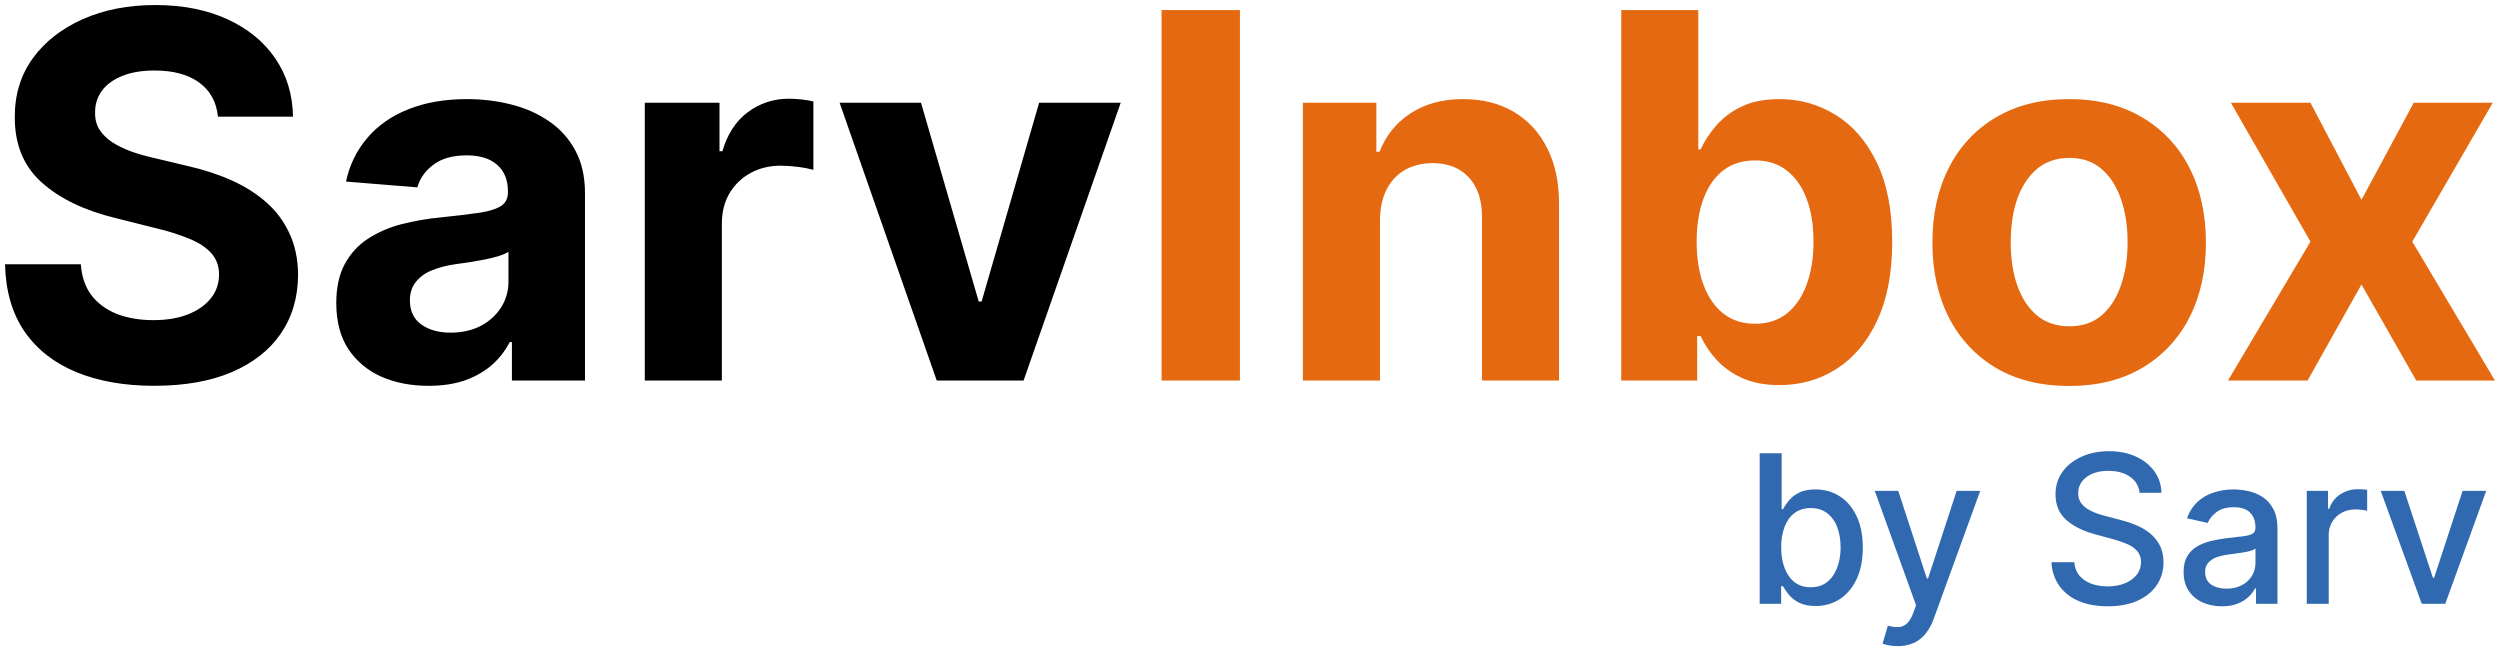
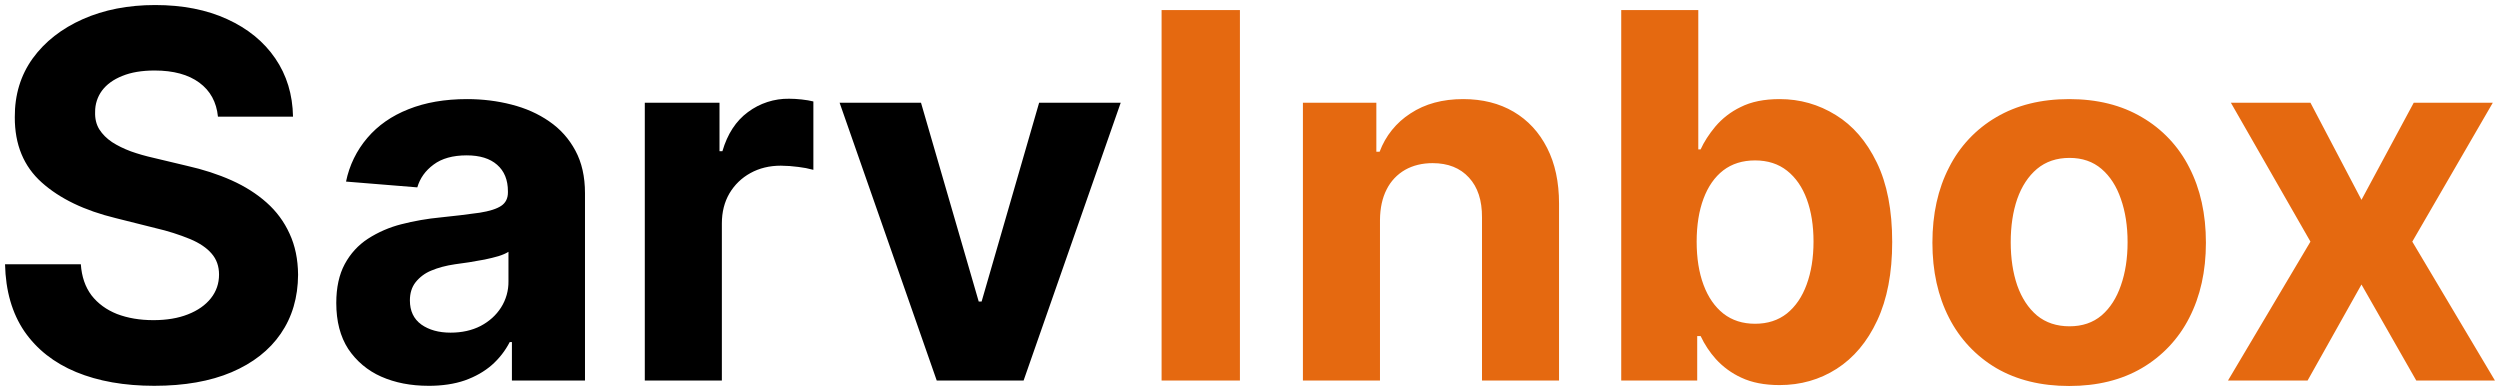
- <svg xmlns="http://www.w3.org/2000/svg" width="124.02" height="32.304" fill="none" viewBox="52.302 6.121 124.02 32.304">
+ <svg xmlns="http://www.w3.org/2000/svg" width="124.02" height="19.398" fill="none" viewBox="52.302 6.121 124.02 19.398">
  <path fill="#000" d="M63.114 11.908q-.108-1.087-.924-1.687-.818-.602-2.217-.602-.951 0-1.606.27-.655.26-1.005.727a1.75 1.75 0 0 0-.341 1.058q-.019.495.206.862.234.367.637.637.404.26.934.458.529.188 1.13.323l1.651.394q1.203.27 2.208.718 1.005.45 1.74 1.104.737.655 1.14 1.543.413.89.422 2.037-.009 1.687-.861 2.926-.844 1.23-2.441 1.911-1.589.673-3.832.673-2.226 0-3.876-.682-1.642-.681-2.567-2.019-.915-1.346-.96-3.329h3.76q.063.924.53 1.543.475.61 1.264.925.8.305 1.804.305.988 0 1.714-.287.735-.288 1.14-.799.404-.51.404-1.176 0-.619-.368-1.04-.36-.422-1.06-.718a11 11 0 0 0-1.695-.539l-2.001-.502q-2.325-.565-3.67-1.768-1.346-1.202-1.338-3.24-.009-1.668.889-2.916.906-1.246 2.486-1.947 1.578-.7 3.589-.7 2.046 0 3.571.7 1.535.7 2.387 1.947t.88 2.89zM73.56 25.26q-1.32 0-2.35-.457a3.8 3.8 0 0 1-1.634-1.373q-.592-.915-.592-2.28 0-1.148.421-1.929.422-.781 1.149-1.256a5.6 5.6 0 0 1 1.651-.718 12.6 12.6 0 0 1 1.956-.341 50 50 0 0 0 1.939-.233q.735-.117 1.067-.341t.332-.665v-.053q0-.853-.538-1.32-.53-.466-1.507-.466-1.032 0-1.643.458-.61.449-.807 1.13l-3.536-.287a4.8 4.8 0 0 1 1.06-2.171q.79-.926 2.036-1.418 1.257-.503 2.907-.503 1.15 0 2.199.27 1.059.268 1.875.834.826.565 1.302 1.454.475.88.475 2.108V25h-3.625v-1.911h-.108a3.9 3.9 0 0 1-.888 1.14q-.557.484-1.337.762-.78.27-1.804.27m1.095-2.638q.843 0 1.49-.332.645-.34 1.013-.915a2.36 2.36 0 0 0 .368-1.302v-1.462q-.18.117-.493.215-.306.09-.691.17-.386.073-.772.135l-.7.099q-.672.099-1.175.314a1.9 1.9 0 0 0-.781.583q-.278.36-.278.898 0 .78.565 1.193.575.405 1.454.404M84.289 25V11.217h3.706v2.405h.144q.376-1.284 1.265-1.939a3.33 3.33 0 0 1 2.046-.664q.287 0 .619.036t.583.099v3.392a5 5 0 0 0-.745-.144 7 7 0 0 0-.87-.062q-.843 0-1.508.367-.654.36-1.04 1.005-.377.647-.377 1.49V25zm23.609-13.783L103.08 25h-4.308l-4.819-13.783h4.038l2.863 9.862h.144l2.853-9.862z" />
  <path fill="#e56910" d="M113.812 6.622V25h-3.886V6.622zm6.948 10.41V25h-3.823V11.217h3.643v2.432h.162a3.84 3.84 0 0 1 1.534-1.903q1.077-.71 2.611-.709 1.436 0 2.504.628 1.068.629 1.66 1.795.592 1.158.592 2.764V25h-3.822v-8.094q.008-1.266-.646-1.974-.655-.718-1.804-.718-.772 0-1.364.332a2.3 2.3 0 0 0-.915.969q-.323.628-.332 1.517M132.728 25V6.622h3.823v6.91h.116q.252-.557.727-1.13a3.8 3.8 0 0 1 1.257-.97q.78-.395 1.938-.395 1.507 0 2.782.79 1.273.78 2.037 2.36.762 1.57.762 3.94 0 2.306-.744 3.894-.736 1.579-2.011 2.396-1.264.807-2.835.807-1.113 0-1.894-.368a3.9 3.9 0 0 1-1.265-.924 4.7 4.7 0 0 1-.754-1.14h-.17V25zm3.742-6.892q0 1.23.341 2.145.34.915.987 1.427.646.502 1.57.502.934 0 1.58-.511.645-.52.978-1.436.34-.924.341-2.127 0-1.193-.332-2.1-.333-.906-.978-1.417-.646-.512-1.589-.512-.933 0-1.579.494-.638.493-.978 1.4t-.341 2.135m18.479 7.161q-2.091 0-3.617-.888a6.1 6.1 0 0 1-2.342-2.495q-.825-1.606-.825-3.724 0-2.136.825-3.733a6 6 0 0 1 2.342-2.494q1.526-.898 3.617-.898 2.09 0 3.607.898a6 6 0 0 1 2.351 2.494q.826 1.598.826 3.733 0 2.118-.826 3.724a6.06 6.06 0 0 1-2.351 2.495q-1.516.888-3.607.888m.018-2.961q.95 0 1.588-.538.637-.548.96-1.49.332-.942.332-2.145 0-1.202-.332-2.144-.322-.943-.96-1.49t-1.588-.547q-.961 0-1.616.547-.645.547-.978 1.49-.323.942-.323 2.144t.323 2.145q.333.942.978 1.49.655.538 1.616.538m11.952-11.091 2.531 4.818 2.593-4.818h3.922l-3.994 6.891L176.072 25h-3.903l-2.719-4.765L166.776 25h-3.949l4.092-6.892-3.948-6.891z" />
-   <path fill="#3069b0" d="M139.596 36.074v-7.468h1.09v2.775h.066q.094-.175.273-.405t.496-.4q.318-.176.839-.176.678 0 1.211.343.532.343.835.988.306.645.306 1.554 0 .907-.303 1.557-.302.645-.831.995-.53.347-1.207.347-.51 0-.835-.172a1.6 1.6 0 0 1-.503-.4 3 3 0 0 1-.281-.41h-.091v.872zm1.068-2.8q0 .59.172 1.035.17.445.496.697.324.248.795.248.488 0 .816-.26.329-.261.496-.71.172-.45.172-1.01 0-.555-.168-.996a1.5 1.5 0 0 0-.496-.696q-.328-.256-.82-.256-.474 0-.803.245-.324.244-.492.682a2.8 2.8 0 0 0-.168 1.02m5.771 4.9a2.3 2.3 0 0 1-.744-.12l.263-.893q.298.08.532.07a.64.64 0 0 0 .412-.176q.183-.164.321-.536l.135-.372-2.049-5.674h1.166l1.419 4.347h.058l1.419-4.347h1.17l-2.308 6.349a2.5 2.5 0 0 1-.408.74 1.6 1.6 0 0 1-.591.46 1.9 1.9 0 0 1-.795.153m12.006-7.606a1.07 1.07 0 0 0-.482-.802q-.423-.288-1.065-.288-.459 0-.795.145a1.23 1.23 0 0 0-.521.394.93.93 0 0 0-.182.565q0 .267.124.46.127.194.331.324.208.128.445.216.237.083.456.138l.73.19q.357.087.732.237.376.149.697.394.321.244.518.605.2.36.2.864 0 .635-.328 1.127-.324.492-.944.777-.616.284-1.492.284-.839 0-1.451-.266a2.23 2.23 0 0 1-.959-.755 2.2 2.2 0 0 1-.383-1.167h1.13q.033.405.263.675.234.266.594.397.365.128.799.128.478 0 .85-.15a1.4 1.4 0 0 0 .59-.422 1 1 0 0 0 .215-.639.8.8 0 0 0-.189-.543 1.4 1.4 0 0 0-.507-.35 5 5 0 0 0-.718-.244l-.883-.241q-.897-.245-1.422-.719-.522-.474-.522-1.254 0-.645.351-1.127.35-.48.948-.747.597-.27 1.349-.27.759 0 1.338.266.584.267.919.733.336.464.35 1.065zm4.077 5.63q-.532 0-.962-.197a1.6 1.6 0 0 1-.682-.58q-.248-.378-.248-.93 0-.473.182-.78.183-.306.492-.485.31-.179.693-.27.384-.09.781-.138l.816-.095q.314-.04.456-.128.143-.087.143-.284v-.026q0-.477-.27-.74-.267-.262-.795-.262-.551 0-.868.244-.314.24-.434.536l-1.025-.233a2 2 0 0 1 .533-.825q.352-.316.813-.459.459-.146.966-.146.336 0 .711.08.38.076.708.285.331.208.543.594.212.383.212.996v3.72h-1.065v-.767h-.044a1.6 1.6 0 0 1-.317.416 1.7 1.7 0 0 1-.544.34q-.332.135-.795.134m.237-.875q.453 0 .773-.179a1.25 1.25 0 0 0 .493-.466q.171-.292.171-.624v-.722a.6.6 0 0 1-.226.11q-.164.047-.376.083-.211.033-.412.062l-.335.044a2.7 2.7 0 0 0-.58.135 1 1 0 0 0-.416.273.68.68 0 0 0-.153.467q0 .405.299.613.3.204.762.204m3.98.751v-5.601h1.054v.89h.058q.153-.453.54-.711.39-.263.882-.263a5 5 0 0 1 .463.026v1.043a2 2 0 0 0-.233-.04 2 2 0 0 0-.336-.026q-.386 0-.689.164a1.22 1.22 0 0 0-.649 1.098v3.42zm8.903-5.601-2.031 5.601h-1.167l-2.035-5.601h1.171l1.418 4.31h.059l1.414-4.31z" />
</svg>
